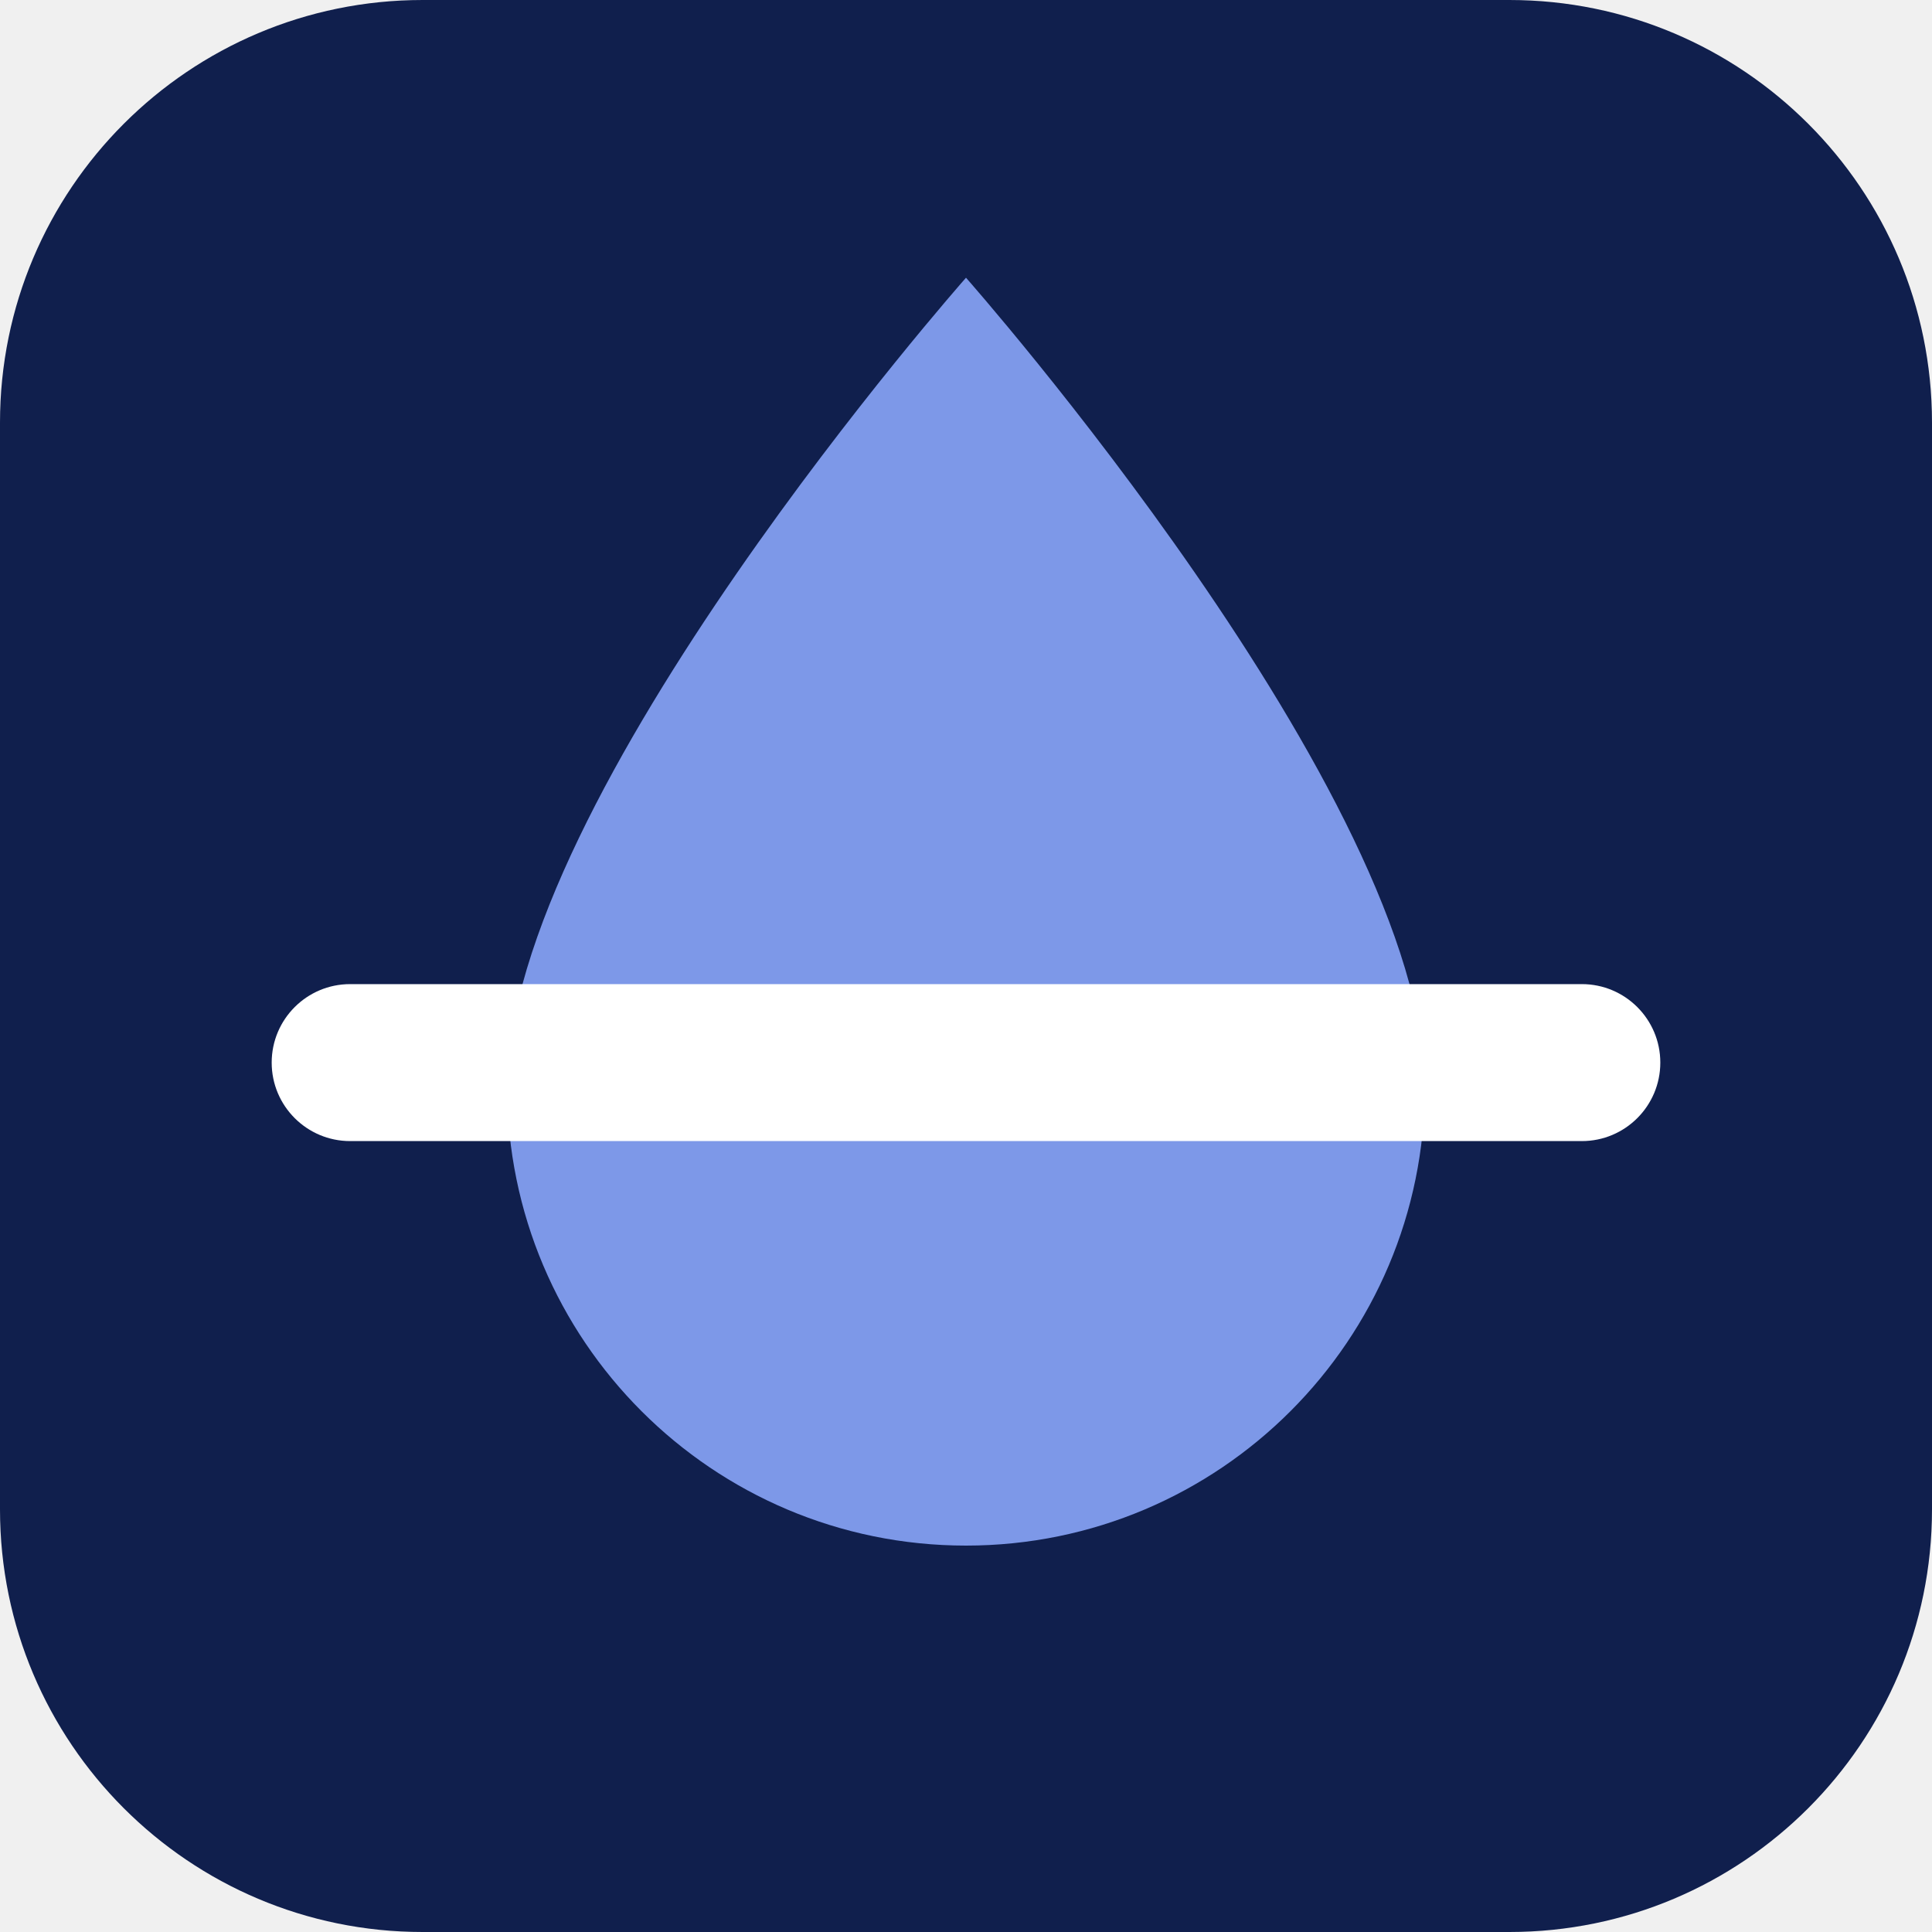
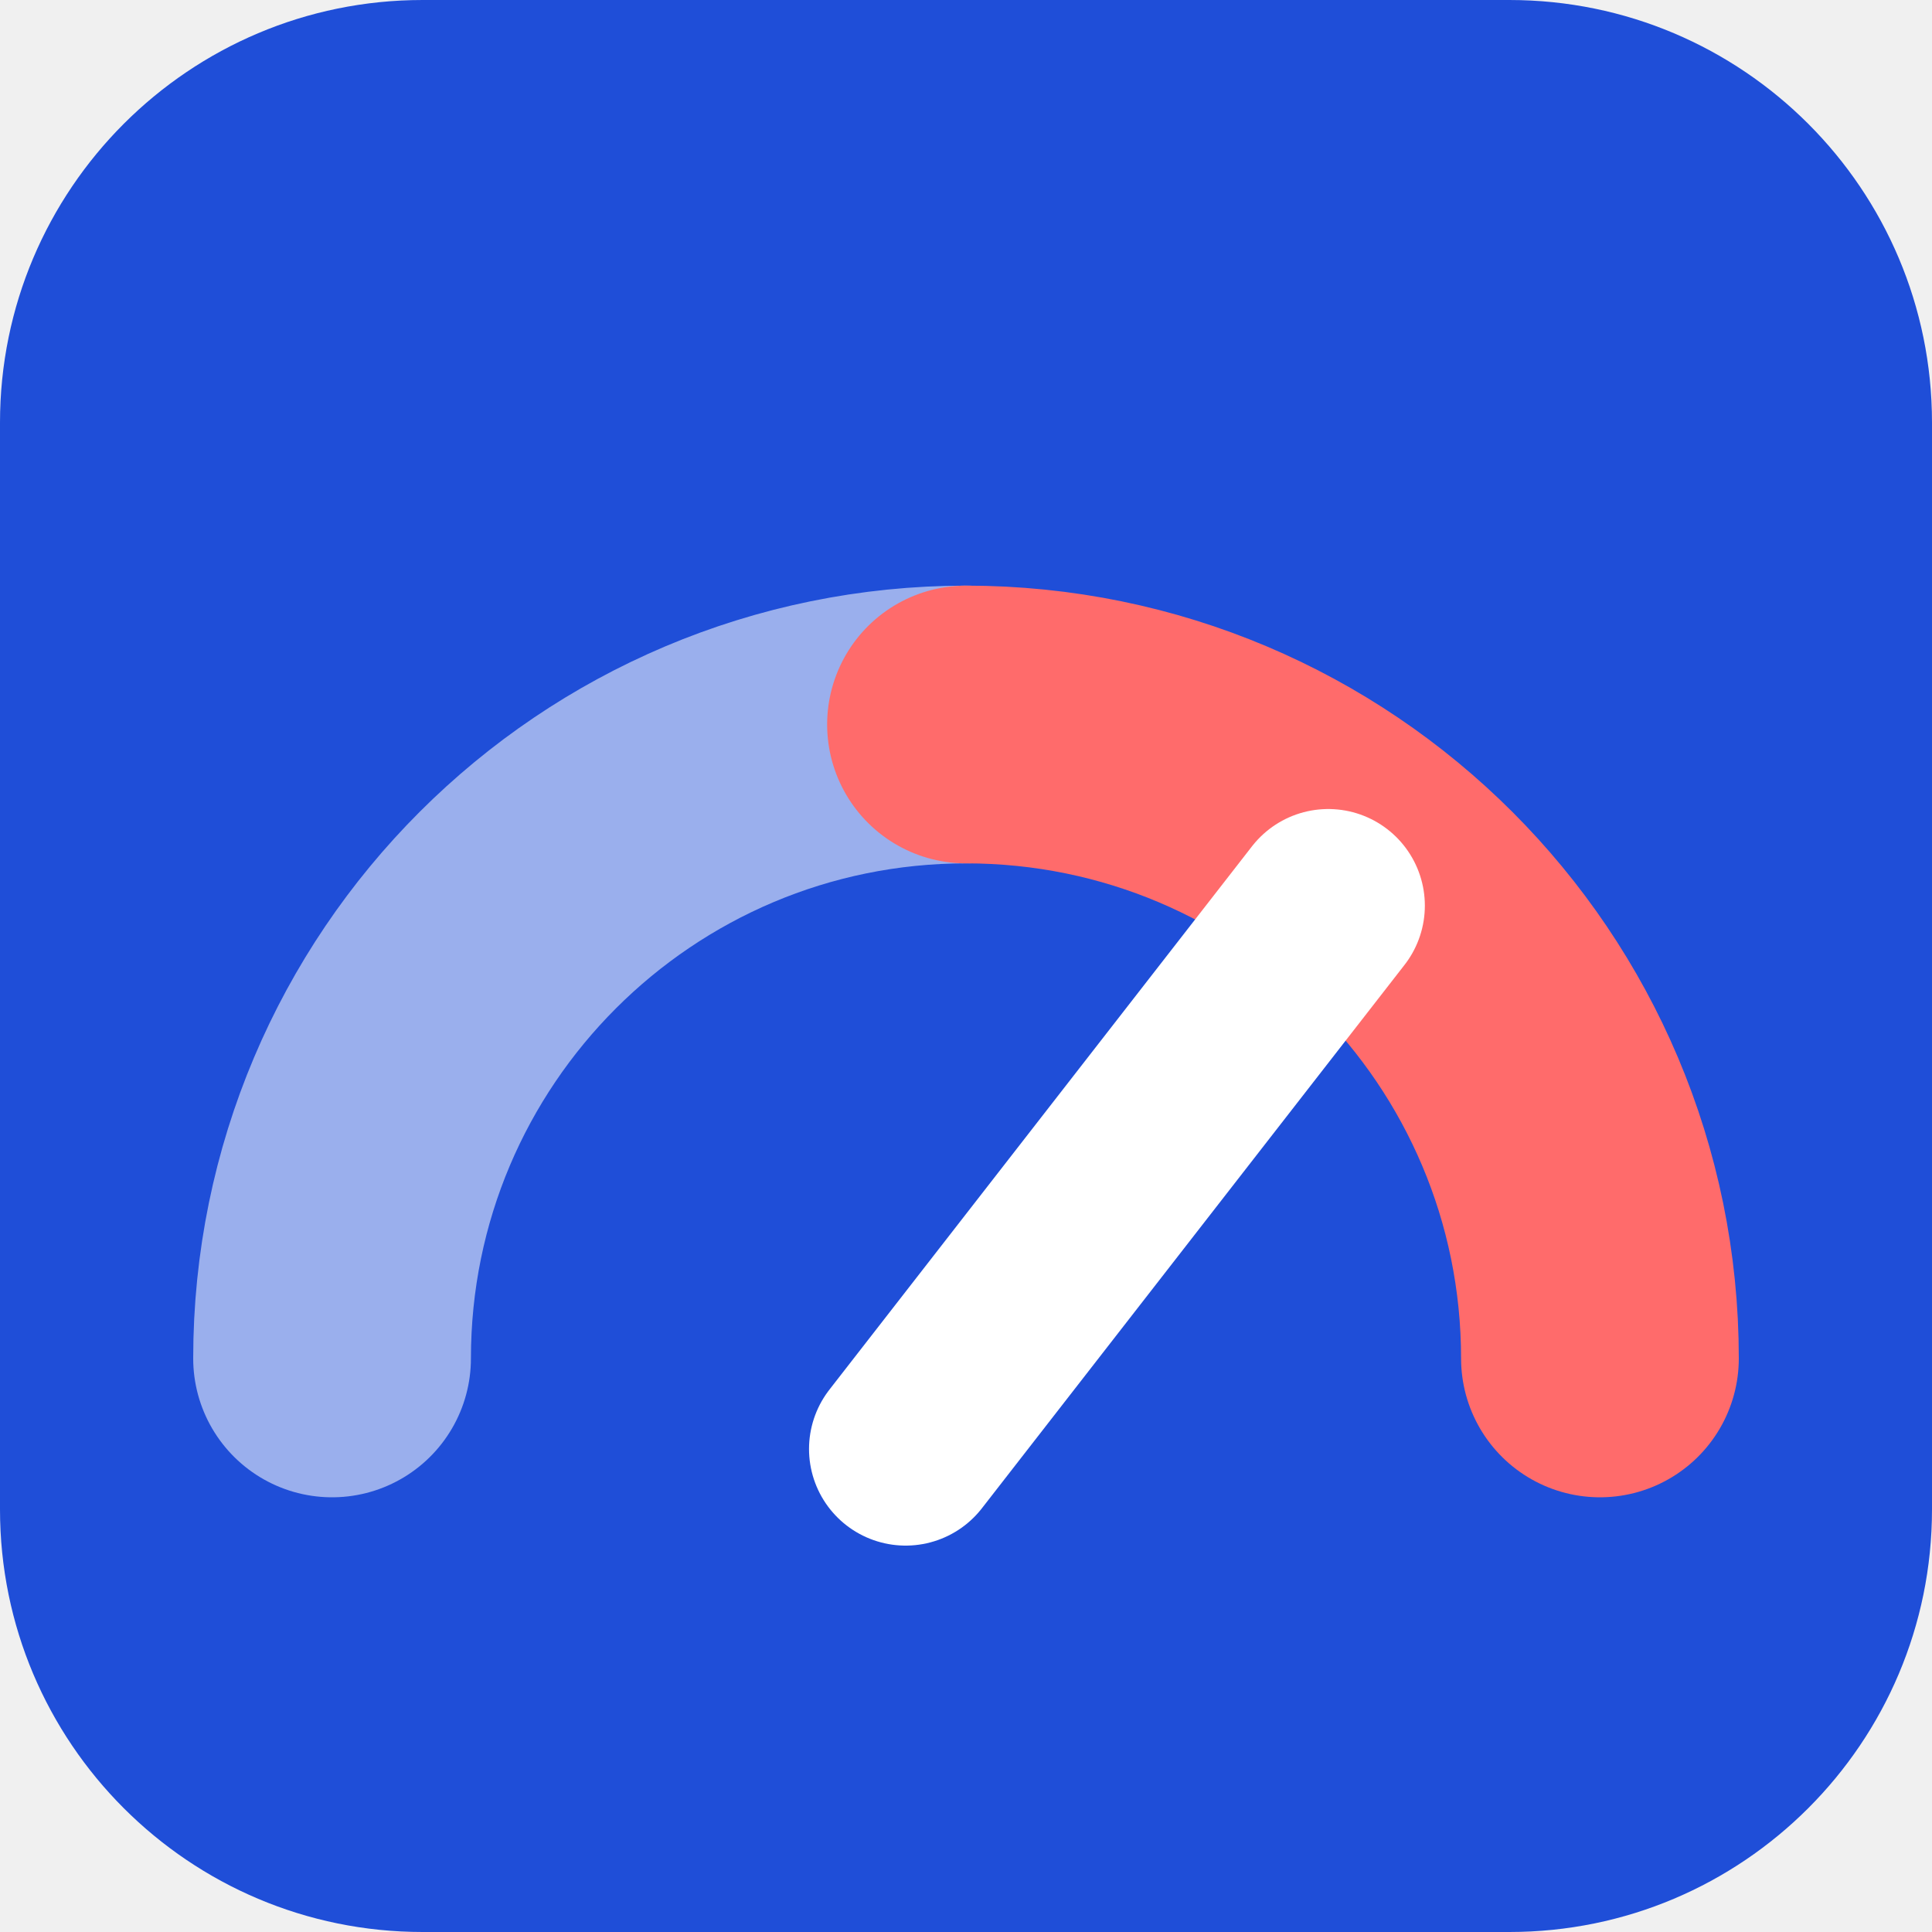
<svg xmlns="http://www.w3.org/2000/svg" viewBox="0 0 32 32" role="img" aria-label="SlopTotal">
-   <rect width="32" height="32" rx="7" fill="#101f4d" />
-   <path d="M16 4.6C16 4.6 8.4 13.2 8.4 18a7.6 7.6 0 0 0 15.2 0C23.6 13.2 16 4.6 16 4.6Z" fill="#7d98e8" />
-   <rect x="4.5" y="16.3" width="23" height="2.6" rx="1.3" fill="#ffffff" />
+   <rect width="32" height="32" rx="7" fill="#1f4ed8" />
+   <path d="M5.5 22.5A10.5 10.5 0 0 1 16 12" fill="none" stroke="#ffffff" stroke-opacity=".55" stroke-width="4.6" stroke-linecap="round" />
+   <path d="M16 12A10.5 10.5 0 0 1 26.5 22.5" fill="none" stroke="#ff6b6b" stroke-width="4.6" stroke-linecap="round" />
+   <path d="M15 24L22 15" stroke="#ffffff" stroke-width="3.2" stroke-linecap="round" />
</svg>
